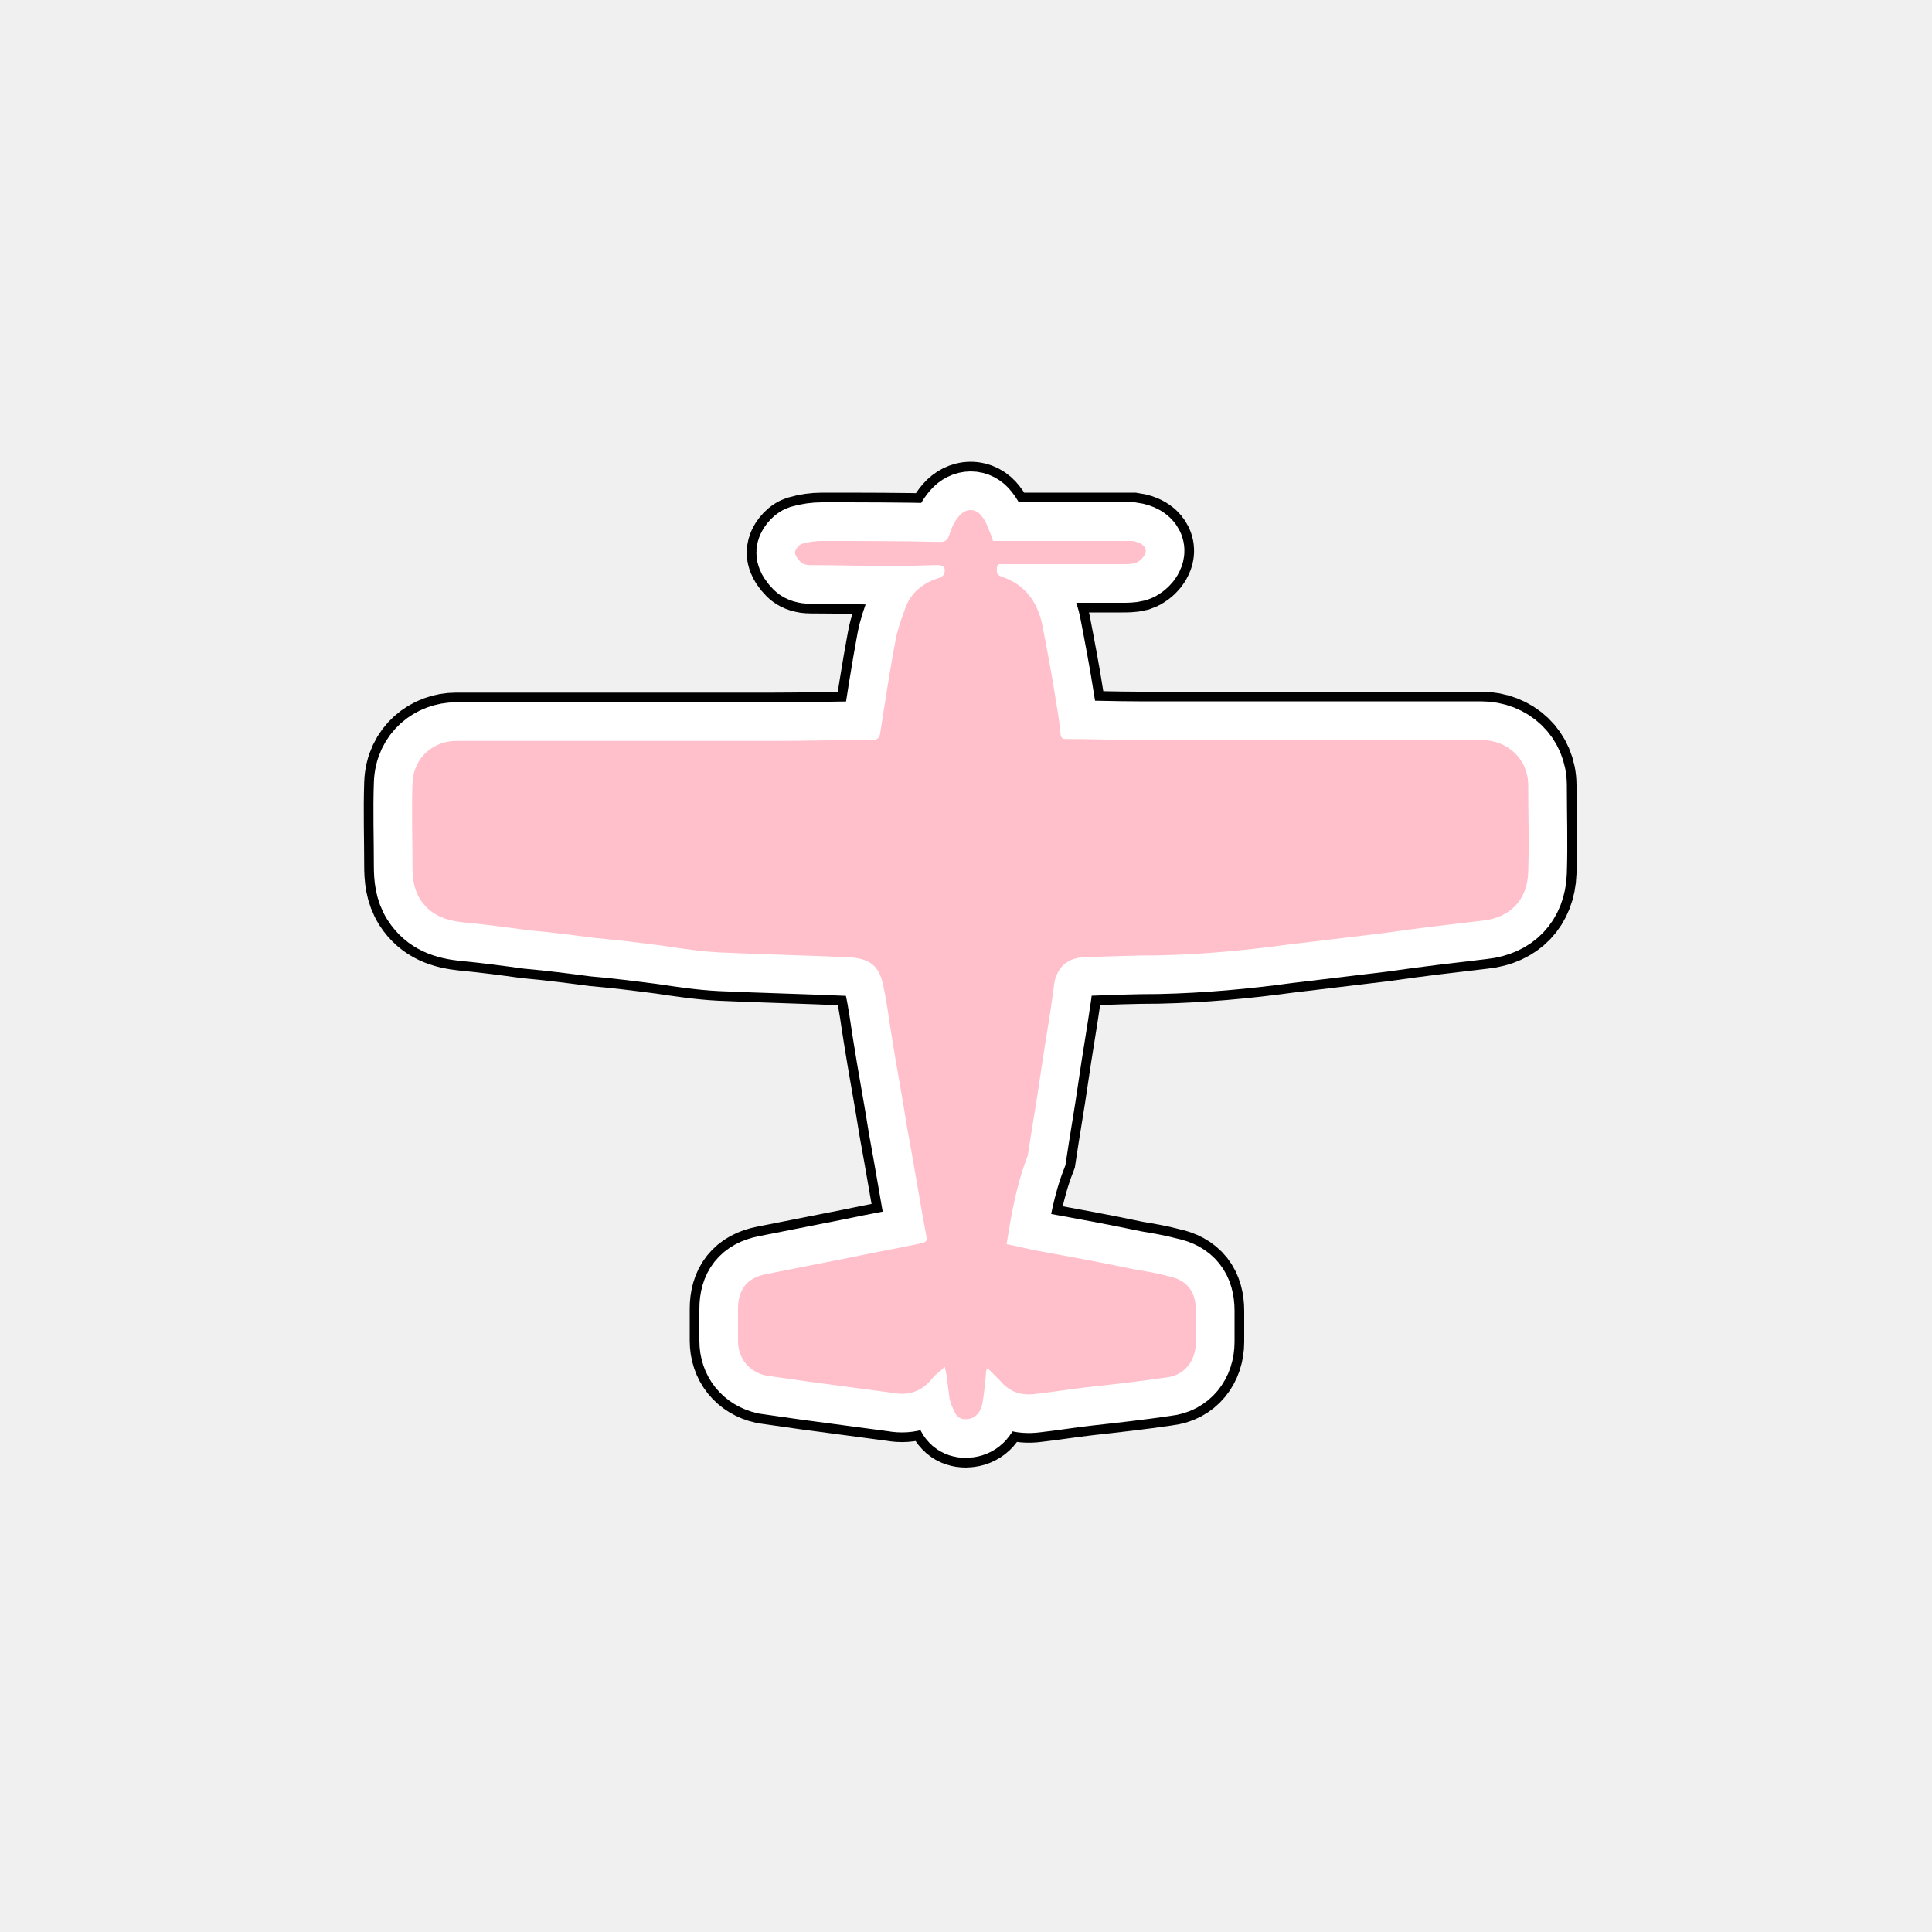
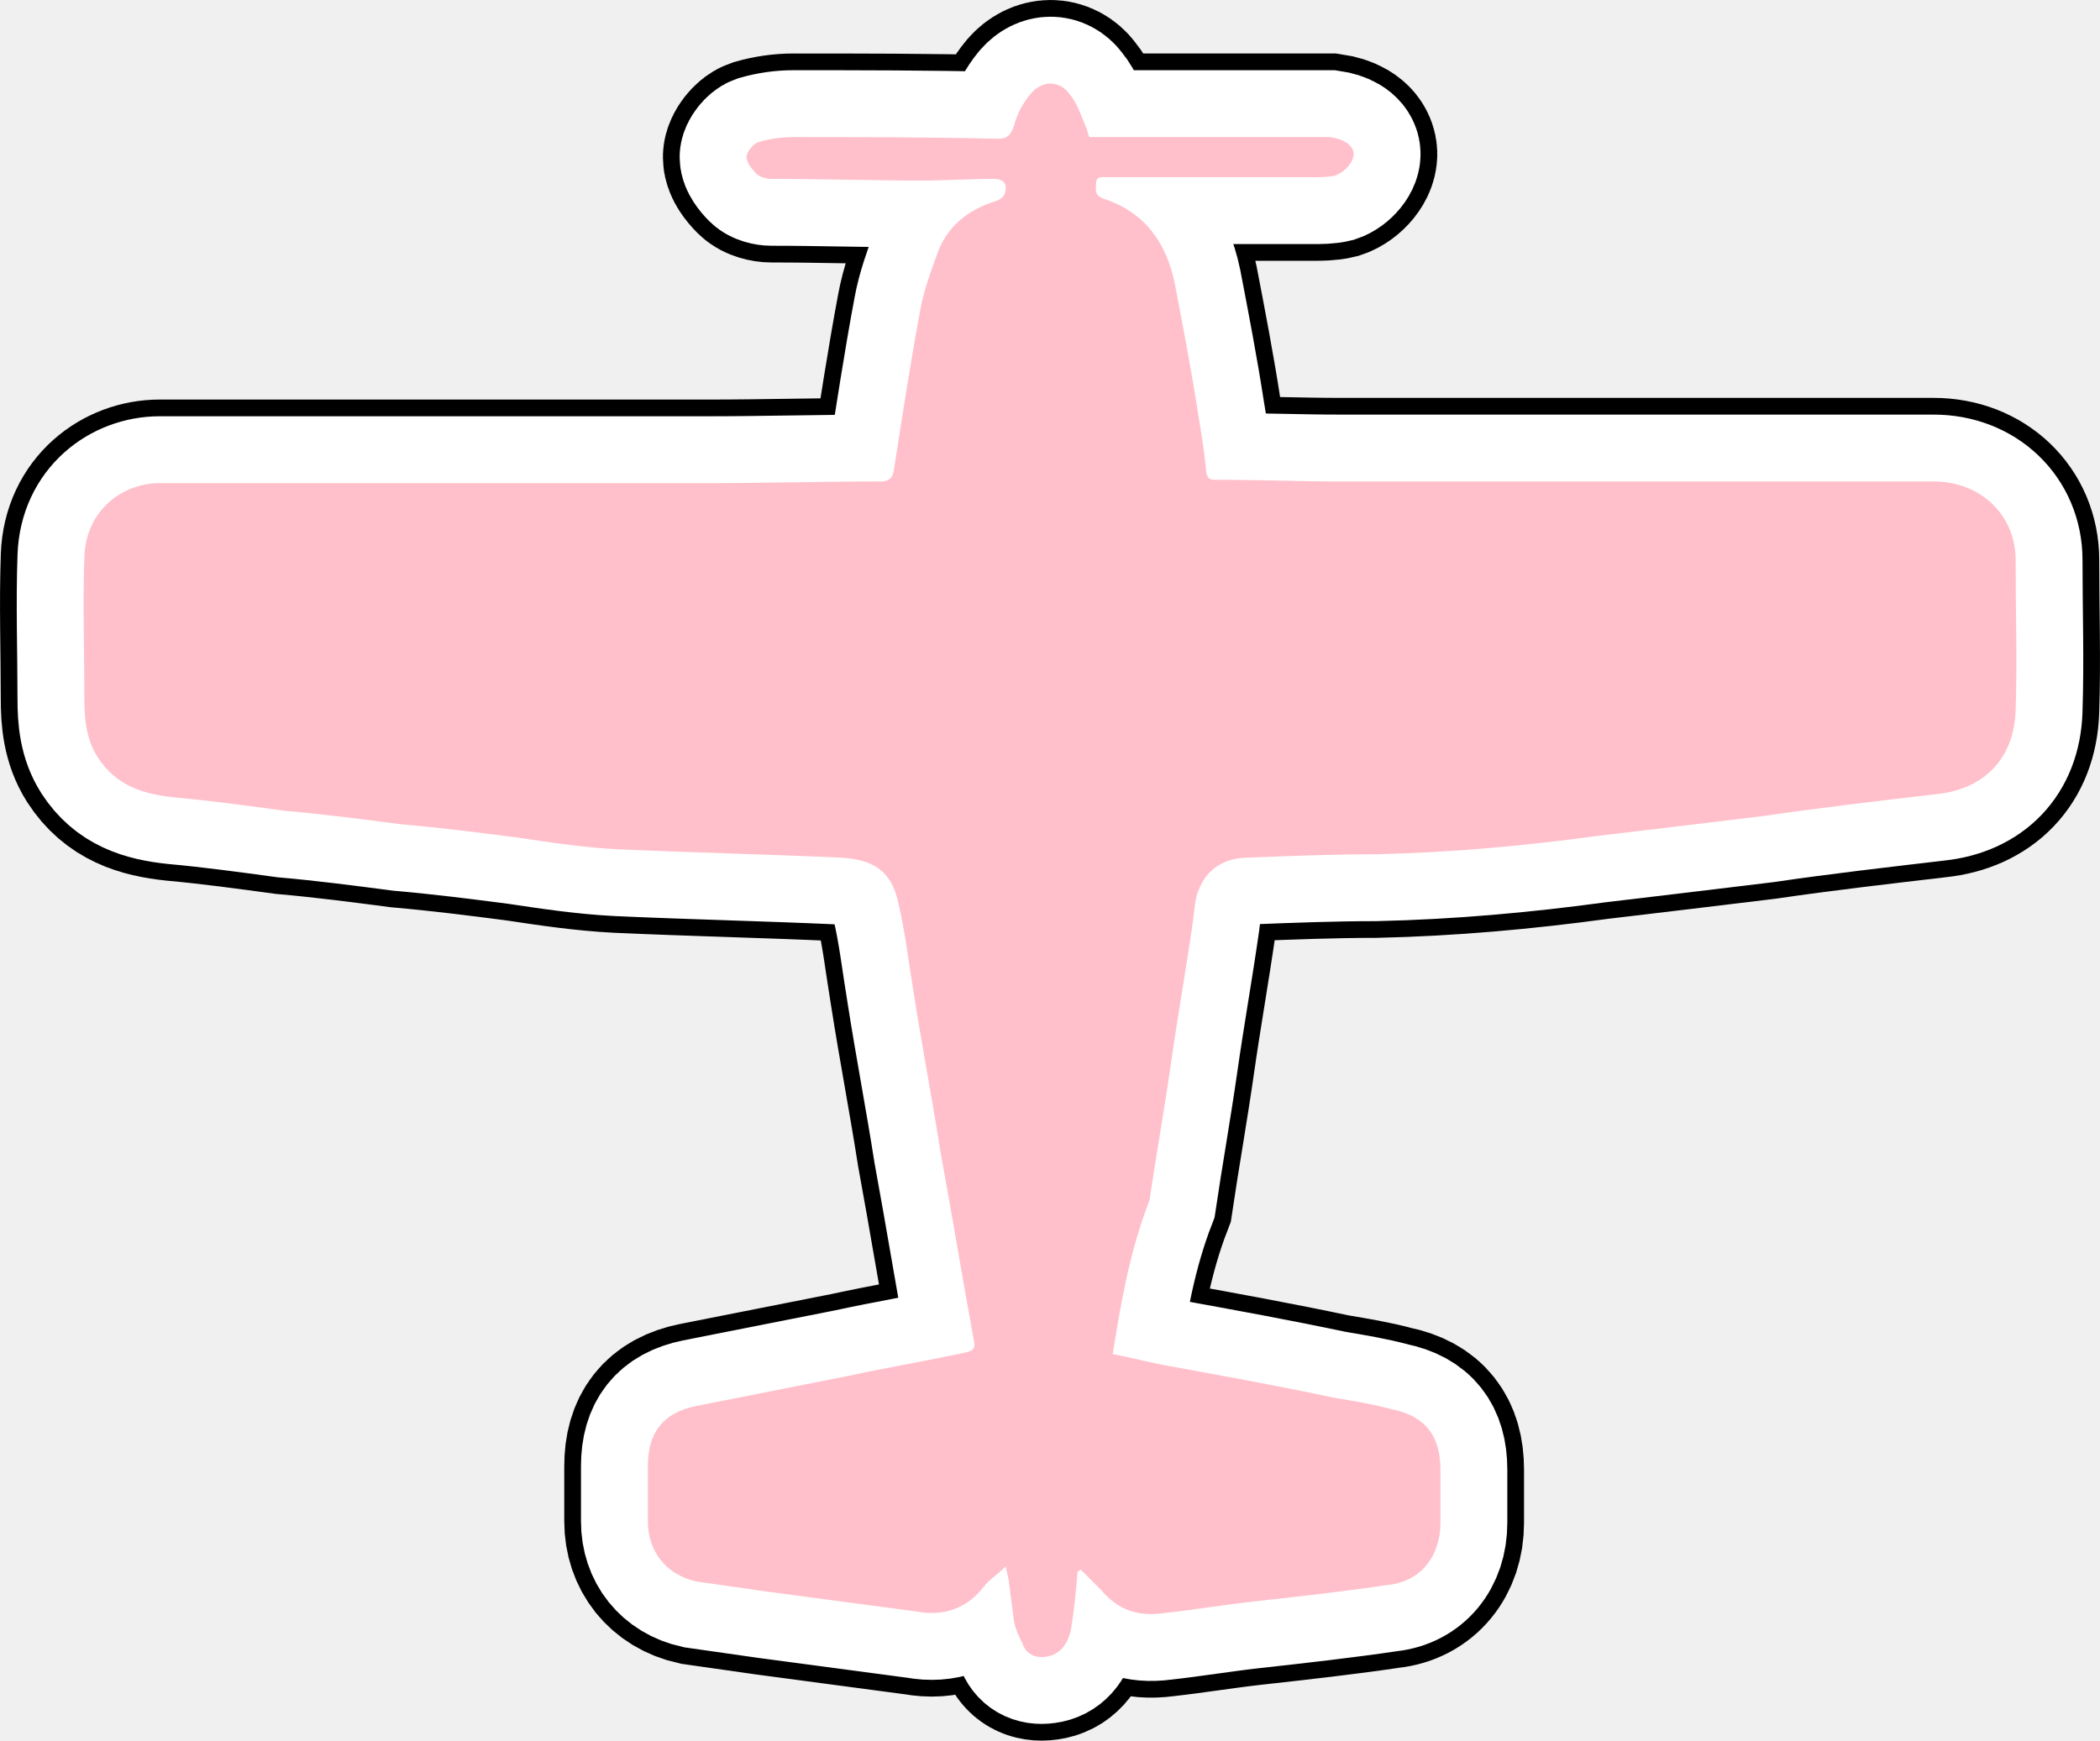
- <svg xmlns="http://www.w3.org/2000/svg" version="1.1" id="icon" x="0px" y="0px" viewBox="0 0 200 200" style="enable-background:new 0 0 200 200;" xml:space="preserve">
-   <path stroke="black" stroke-width="10" d="M104.2,128.8c1.1,0.2,2.2,0.5,3.3,0.7c3.3,0.6,6.6,1.2,9.9,1.9c1.2,0.2,2.4,0.4,3.5,0.7c2,0.4,2.9,1.6,2.9,3.6  c0,1.1,0,2.2,0,3.2c0,2-1.2,3.5-3.1,3.7c-2.7,0.4-5.4,0.7-8.1,1c-1.8,0.2-3.6,0.5-5.4,0.7c-1.5,0.2-2.7-0.2-3.7-1.4  c-0.4-0.4-0.8-0.8-1.2-1.2c-0.1,0-0.1,0.1-0.2,0.1c-0.1,1.2-0.2,2.3-0.4,3.5c-0.2,0.9-0.7,1.5-1.5,1.6c-0.7,0.1-1.2-0.2-1.4-0.8  c-0.2-0.4-0.4-0.8-0.5-1.3c-0.1-0.8-0.2-1.5-0.3-2.3c0-0.2-0.1-0.5-0.2-1c-0.5,0.5-1,0.8-1.3,1.2c-1,1.3-2.4,1.8-4,1.5  c-3-0.4-6-0.8-9-1.2c-1.4-0.2-2.8-0.4-4.2-0.6c-1.8-0.4-2.9-1.8-2.9-3.6c0-1.1,0-2.2,0-3.3c0-2,0.9-3.2,2.9-3.6  c3-0.6,6.1-1.2,9.1-1.8c2.3-0.5,4.7-0.9,7-1.4c0.5-0.1,0.6-0.3,0.5-0.7c-0.7-3.8-1.3-7.5-2-11.3c-0.5-3.2-1.1-6.3-1.6-9.5  c-0.3-1.8-0.5-3.6-0.9-5.3c-0.4-2-1.5-2.7-3.5-2.8c-4.4-0.2-8.9-0.3-13.3-0.5c-2-0.1-4-0.4-6-0.7c-2.3-0.3-4.7-0.6-7-0.8  c-2.3-0.3-4.6-0.6-6.9-0.8c-2.2-0.3-4.4-0.6-6.6-0.8c-1.9-0.2-3.5-0.7-4.6-2.4c-0.7-1.1-0.8-2.3-0.8-3.5c0-2.8-0.1-5.7,0-8.5  c0.1-2.8,2.3-4.4,4.5-4.4c10.9,0,21.8,0,32.8,0c3.4,0,6.8-0.1,10.3-0.1c0.4,0,0.7-0.1,0.8-0.6c0.5-3.2,1-6.5,1.6-9.7  c0.2-1.1,0.6-2.2,1-3.3c0.6-1.7,1.9-2.7,3.6-3.2c0.4-0.2,0.5-0.4,0.5-0.8c0-0.4-0.4-0.5-0.7-0.5c-1.4,0-2.9,0.1-4.3,0.1  c-3,0-6-0.1-9-0.1c-0.3,0-0.7-0.1-0.9-0.3c-0.3-0.3-0.6-0.7-0.6-1c0-0.3,0.4-0.8,0.7-0.9c0.7-0.2,1.4-0.3,2.1-0.3  c4.1,0,8.1,0,12.2,0.1c0.6,0,0.8-0.2,1-0.8c0.2-0.7,0.5-1.3,1-1.9c0.7-0.8,1.7-0.8,2.3,0c0.5,0.6,0.7,1.3,1,2  c0.1,0.2,0.1,0.4,0.2,0.6c1.2,0,2.4,0,3.6,0c3.5,0,7,0,10.5,0c0.1,0,0.2,0,0.3,0c0.7,0.1,1.3,0.4,1.4,0.9c0.1,0.5-0.5,1.2-1.1,1.4  c-0.4,0.1-0.9,0.1-1.3,0.1c-3.7,0-7.5,0-11.2,0c-0.4,0-0.7,0-1.1,0c-0.3,0-0.7-0.1-0.7,0.4c0,0.4-0.1,0.7,0.5,0.9  c2.4,0.8,3.7,2.6,4.2,5c0.5,2.6,1,5.2,1.4,7.8c0.2,1.2,0.4,2.4,0.5,3.6c0.1,0.4,0.3,0.4,0.6,0.4c2.5,0,5,0.1,7.5,0.1  c11.8,0,23.6,0,35.4,0c2.8,0,4.9,2,4.9,4.7c0,3,0.1,6,0,9c-0.1,2.9-1.9,4.7-4.7,5c-3.4,0.4-6.9,0.8-10.3,1.3  c-3.3,0.4-6.6,0.8-10,1.2c-4.4,0.6-8.8,1-13.3,1.1c-2.5,0-5.1,0.1-7.6,0.2c-1.3,0-2.4,0.6-2.9,1.8c-0.3,0.6-0.3,1.3-0.4,2  c-0.4,2.8-0.9,5.6-1.3,8.4c-0.4,2.8-0.9,5.6-1.3,8.3C105.2,122.7,104.7,125.7,104.2,128.8z" />
-   <path stroke="white" stroke-width="8" d="M104.2,128.8c1.1,0.2,2.2,0.5,3.3,0.7c3.3,0.6,6.6,1.2,9.9,1.9c1.2,0.2,2.4,0.4,3.5,0.7c2,0.4,2.9,1.6,2.9,3.6  c0,1.1,0,2.2,0,3.2c0,2-1.2,3.5-3.1,3.7c-2.7,0.4-5.4,0.7-8.1,1c-1.8,0.2-3.6,0.5-5.4,0.7c-1.5,0.2-2.7-0.2-3.7-1.4  c-0.4-0.4-0.8-0.8-1.2-1.2c-0.1,0-0.1,0.1-0.2,0.1c-0.1,1.2-0.2,2.3-0.4,3.5c-0.2,0.9-0.7,1.5-1.5,1.6c-0.7,0.1-1.2-0.2-1.4-0.8  c-0.2-0.4-0.4-0.8-0.5-1.3c-0.1-0.8-0.2-1.5-0.3-2.3c0-0.2-0.1-0.5-0.2-1c-0.5,0.5-1,0.8-1.3,1.2c-1,1.3-2.4,1.8-4,1.5  c-3-0.4-6-0.8-9-1.2c-1.4-0.2-2.8-0.4-4.2-0.6c-1.8-0.4-2.9-1.8-2.9-3.6c0-1.1,0-2.2,0-3.3c0-2,0.9-3.2,2.9-3.6  c3-0.6,6.1-1.2,9.1-1.8c2.3-0.5,4.7-0.9,7-1.4c0.5-0.1,0.6-0.3,0.5-0.7c-0.7-3.8-1.3-7.5-2-11.3c-0.5-3.2-1.1-6.3-1.6-9.5  c-0.3-1.8-0.5-3.6-0.9-5.3c-0.4-2-1.5-2.7-3.5-2.8c-4.4-0.2-8.9-0.3-13.3-0.5c-2-0.1-4-0.4-6-0.7c-2.3-0.3-4.7-0.6-7-0.8  c-2.3-0.3-4.6-0.6-6.9-0.8c-2.2-0.3-4.4-0.6-6.6-0.8c-1.9-0.2-3.5-0.7-4.6-2.4c-0.7-1.1-0.8-2.3-0.8-3.5c0-2.8-0.1-5.7,0-8.5  c0.1-2.8,2.3-4.4,4.5-4.4c10.9,0,21.8,0,32.8,0c3.4,0,6.8-0.1,10.3-0.1c0.4,0,0.7-0.1,0.8-0.6c0.5-3.2,1-6.5,1.6-9.7  c0.2-1.1,0.6-2.2,1-3.3c0.6-1.7,1.9-2.7,3.6-3.2c0.4-0.2,0.5-0.4,0.5-0.8c0-0.4-0.4-0.5-0.7-0.5c-1.4,0-2.9,0.1-4.3,0.1  c-3,0-6-0.1-9-0.1c-0.3,0-0.7-0.1-0.9-0.3c-0.3-0.3-0.6-0.7-0.6-1c0-0.3,0.4-0.8,0.7-0.9c0.7-0.2,1.4-0.3,2.1-0.3  c4.1,0,8.1,0,12.2,0.1c0.6,0,0.8-0.2,1-0.8c0.2-0.7,0.5-1.3,1-1.9c0.7-0.8,1.7-0.8,2.3,0c0.5,0.6,0.7,1.3,1,2  c0.1,0.2,0.1,0.4,0.2,0.6c1.2,0,2.4,0,3.6,0c3.5,0,7,0,10.5,0c0.1,0,0.2,0,0.3,0c0.7,0.1,1.3,0.4,1.4,0.9c0.1,0.5-0.5,1.2-1.1,1.4  c-0.4,0.1-0.9,0.1-1.3,0.1c-3.7,0-7.5,0-11.2,0c-0.4,0-0.7,0-1.1,0c-0.3,0-0.7-0.1-0.7,0.4c0,0.4-0.1,0.7,0.5,0.9  c2.4,0.8,3.7,2.6,4.2,5c0.5,2.6,1,5.2,1.4,7.8c0.2,1.2,0.4,2.4,0.5,3.6c0.1,0.4,0.3,0.4,0.6,0.4c2.5,0,5,0.1,7.5,0.1  c11.8,0,23.6,0,35.4,0c2.8,0,4.9,2,4.9,4.7c0,3,0.1,6,0,9c-0.1,2.9-1.9,4.7-4.7,5c-3.4,0.4-6.9,0.8-10.3,1.3  c-3.3,0.4-6.6,0.8-10,1.2c-4.4,0.6-8.8,1-13.3,1.1c-2.5,0-5.1,0.1-7.6,0.2c-1.3,0-2.4,0.6-2.9,1.8c-0.3,0.6-0.3,1.3-0.4,2  c-0.4,2.8-0.9,5.6-1.3,8.4c-0.4,2.8-0.9,5.6-1.3,8.3C105.2,122.7,104.7,125.7,104.2,128.8z" />
-   <path fill="pink" d="M104.2,128.8c1.1,0.2,2.2,0.5,3.3,0.7c3.3,0.6,6.6,1.2,9.9,1.9c1.2,0.2,2.4,0.4,3.5,0.7c2,0.4,2.9,1.6,2.9,3.6  c0,1.1,0,2.2,0,3.2c0,2-1.2,3.5-3.1,3.7c-2.7,0.4-5.4,0.7-8.1,1c-1.8,0.2-3.6,0.5-5.4,0.7c-1.5,0.2-2.7-0.2-3.7-1.4  c-0.4-0.4-0.8-0.8-1.2-1.2c-0.1,0-0.1,0.1-0.2,0.1c-0.1,1.2-0.2,2.3-0.4,3.5c-0.2,0.9-0.7,1.5-1.5,1.6c-0.7,0.1-1.2-0.2-1.4-0.8  c-0.2-0.4-0.4-0.8-0.5-1.3c-0.1-0.8-0.2-1.5-0.3-2.3c0-0.2-0.1-0.5-0.2-1c-0.5,0.5-1,0.8-1.3,1.2c-1,1.3-2.4,1.8-4,1.5  c-3-0.4-6-0.8-9-1.2c-1.4-0.2-2.8-0.4-4.2-0.6c-1.8-0.4-2.9-1.8-2.9-3.6c0-1.1,0-2.2,0-3.3c0-2,0.9-3.2,2.9-3.6  c3-0.6,6.1-1.2,9.1-1.8c2.3-0.5,4.7-0.9,7-1.4c0.5-0.1,0.6-0.3,0.5-0.7c-0.7-3.8-1.3-7.5-2-11.3c-0.5-3.2-1.1-6.3-1.6-9.5  c-0.3-1.8-0.5-3.6-0.9-5.3c-0.4-2-1.5-2.7-3.5-2.8c-4.4-0.2-8.9-0.3-13.3-0.5c-2-0.1-4-0.4-6-0.7c-2.3-0.3-4.7-0.6-7-0.8  c-2.3-0.3-4.6-0.6-6.9-0.8c-2.2-0.3-4.4-0.6-6.6-0.8c-1.9-0.2-3.5-0.7-4.6-2.4c-0.7-1.1-0.8-2.3-0.8-3.5c0-2.8-0.1-5.7,0-8.5  c0.1-2.8,2.3-4.4,4.5-4.4c10.9,0,21.8,0,32.8,0c3.4,0,6.8-0.1,10.3-0.1c0.4,0,0.7-0.1,0.8-0.6c0.5-3.2,1-6.5,1.6-9.7  c0.2-1.1,0.6-2.2,1-3.3c0.6-1.7,1.9-2.7,3.6-3.2c0.4-0.2,0.5-0.4,0.5-0.8c0-0.4-0.4-0.5-0.7-0.5c-1.4,0-2.9,0.1-4.3,0.1  c-3,0-6-0.1-9-0.1c-0.3,0-0.7-0.1-0.9-0.3c-0.3-0.3-0.6-0.7-0.6-1c0-0.3,0.4-0.8,0.7-0.9c0.7-0.2,1.4-0.3,2.1-0.3  c4.1,0,8.1,0,12.2,0.1c0.6,0,0.8-0.2,1-0.8c0.2-0.7,0.5-1.3,1-1.9c0.7-0.8,1.7-0.8,2.3,0c0.5,0.6,0.7,1.3,1,2  c0.1,0.2,0.1,0.4,0.2,0.6c1.2,0,2.4,0,3.6,0c3.5,0,7,0,10.5,0c0.1,0,0.2,0,0.3,0c0.7,0.1,1.3,0.4,1.4,0.9c0.1,0.5-0.5,1.2-1.1,1.4  c-0.4,0.1-0.9,0.1-1.3,0.1c-3.7,0-7.5,0-11.2,0c-0.4,0-0.7,0-1.1,0c-0.3,0-0.7-0.1-0.7,0.4c0,0.4-0.1,0.7,0.5,0.9  c2.4,0.8,3.7,2.6,4.2,5c0.5,2.6,1,5.2,1.4,7.8c0.2,1.2,0.4,2.4,0.5,3.6c0.1,0.4,0.3,0.4,0.6,0.4c2.5,0,5,0.1,7.5,0.1  c11.8,0,23.6,0,35.4,0c2.8,0,4.9,2,4.9,4.7c0,3,0.1,6,0,9c-0.1,2.9-1.9,4.7-4.7,5c-3.4,0.4-6.9,0.8-10.3,1.3  c-3.3,0.4-6.6,0.8-10,1.2c-4.4,0.6-8.8,1-13.3,1.1c-2.5,0-5.1,0.1-7.6,0.2c-1.3,0-2.4,0.6-2.9,1.8c-0.3,0.6-0.3,1.3-0.4,2  c-0.4,2.8-0.9,5.6-1.3,8.4c-0.4,2.8-0.9,5.6-1.3,8.3C105.2,122.7,104.7,125.7,104.2,128.8z" />
+ <svg xmlns="http://www.w3.org/2000/svg" version="1.1" id="icon" x="0px" y="0px" viewBox="0 0 125.592 104.115" xml:space="preserve" width="125.592" height="104.115">
+   <defs id="defs3" />
+   <path stroke="#000000" stroke-width="10" d="m 66.546,81 c 1.1,0.2 2.2,0.5 3.3,0.7 3.3,0.6 6.6,1.2 9.9,1.9 1.2,0.2 2.4,0.4 3.5,0.7 2,0.4 2.9,1.6 2.9,3.6 0,1.1 0,2.2 0,3.2 0,2 -1.2,3.5 -3.1,3.7 -2.7,0.4 -5.4,0.7 -8.1,1 -1.8,0.2 -3.6,0.5 -5.4,0.7 -1.5,0.2 -2.7,-0.2 -3.7,-1.4 -0.4,-0.4 -0.8,-0.8 -1.2,-1.2 -0.1,0 -0.1,0.1 -0.2,0.1 -0.1,1.2 -0.2,2.3 -0.4,3.5 -0.2,0.9 -0.7,1.5 -1.5,1.6 -0.7,0.1 -1.2,-0.2 -1.4,-0.8 -0.2,-0.4 -0.4,-0.8 -0.5,-1.3 -0.1,-0.8 -0.2,-1.5 -0.3,-2.3 0,-0.2 -0.1,-0.5 -0.2,-1 -0.5,0.5 -1,0.8 -1.3,1.2 -1,1.3 -2.4,1.8 -4,1.5 -3,-0.4 -6,-0.8 -9,-1.2 -1.4,-0.2 -2.8,-0.4 -4.2,-0.6 -1.8,-0.4 -2.9,-1.8 -2.9,-3.6 0,-1.1 0,-2.2 0,-3.3 0,-2 0.9,-3.2 2.9,-3.6 3,-0.6 6.1,-1.2 9.1,-1.8 2.3,-0.5 4.7,-0.9 7,-1.4 0.5,-0.1 0.6,-0.3 0.5,-0.7 -0.7,-3.8 -1.3,-7.5 -2,-11.3 -0.5,-3.2 -1.1,-6.3 -1.6,-9.5 -0.3,-1.8 -0.5,-3.6 -0.9,-5.3 -0.4,-2 -1.5,-2.7 -3.5,-2.8 -4.4,-0.2 -8.9,-0.3 -13.3,-0.5 -2,-0.1 -4,-0.4 -6,-0.7 -2.3,-0.3 -4.7,-0.6 -7,-0.8 -2.3,-0.3 -4.6,-0.6 -6.9,-0.8 -2.2,-0.3 -4.4,-0.6 -6.6,-0.8 C 8.546,47.5 6.946,47 5.846,45.3 c -0.7,-1.1 -0.8,-2.3 -0.8,-3.5 0,-2.8 -0.1,-5.7 0,-8.5 0.1,-2.8 2.3,-4.4 4.5,-4.4 10.9,0 21.8,0 32.8,0 3.4,0 6.8,-0.1 10.3,-0.1 0.4,0 0.7,-0.1 0.8,-0.6 0.5,-3.2 1,-6.5 1.6,-9.7 0.2,-1.1 0.6,-2.2 1,-3.3 0.6,-1.7 1.9,-2.7 3.6,-3.2 0.4,-0.2 0.5,-0.4 0.5,-0.8 0,-0.4 -0.4,-0.5 -0.7,-0.5 -1.4,0 -2.9,0.1 -4.3,0.1 -3,0 -6,-0.1 -9,-0.1 -0.3,0 -0.7,-0.1 -0.9,-0.3 -0.3,-0.3 -0.6,-0.7 -0.6,-1 0,-0.3 0.4,-0.8 0.7,-0.9 0.7,-0.2 1.4,-0.3 2.1,-0.3 4.1,0 8.1,0 12.2,0.1 0.6,0 0.8,-0.2 1,-0.8 0.2,-0.7 0.5,-1.3 1,-1.9 0.7,-0.8 1.7,-0.8 2.3,0 0.5,0.6 0.7,1.3 1,2 0.1,0.2 0.1,0.4 0.2,0.6 1.2,0 2.4,0 3.6,0 3.5,0 7,0 10.5,0 0.1,0 0.2,0 0.3,0 0.7,0.1 1.3,0.4 1.4,0.9 0.1,0.5 -0.5,1.2 -1.1,1.4 -0.4,0.1 -0.9,0.1 -1.3,0.1 -3.7,0 -7.5,0 -11.2,0 -0.4,0 -0.7,0 -1.1,0 -0.3,0 -0.7,-0.1 -0.7,0.4 0,0.4 -0.1,0.7 0.5,0.9 2.4,0.8 3.7,2.6 4.2,5 0.5,2.6 1,5.2 1.4,7.8 0.2,1.2 0.4,2.4 0.5,3.6 0.1,0.4 0.3,0.4 0.6,0.4 2.5,0 5,0.1 7.5,0.1 11.8,0 23.6,0 35.4,0 2.8,0 4.9,2 4.9,4.7 0,3 0.1,6 0,9 -0.1,2.9 -1.9,4.7 -4.7,5 -3.4,0.4 -6.9,0.8 -10.3,1.3 -3.3,0.4 -6.6,0.8 -10,1.2 -4.4,0.6 -8.8,1 -13.3,1.1 -2.5,0 -5.1,0.1 -7.6,0.2 -1.3,0 -2.4,0.6 -2.9,1.8 -0.3,0.6 -0.3,1.3 -0.4,2 -0.4,2.8 -0.9,5.6 -1.3,8.4 -0.4,2.8 -0.9,5.6 -1.3,8.3 -1.2,3.1 -1.7,6.1 -2.2,9.2 z" id="path1" />
+   <path stroke="#ffffff" stroke-width="8" d="m 66.546,81 c 1.1,0.2 2.2,0.5 3.3,0.7 3.3,0.6 6.6,1.2 9.9,1.9 1.2,0.2 2.4,0.4 3.5,0.7 2,0.4 2.9,1.6 2.9,3.6 0,1.1 0,2.2 0,3.2 0,2 -1.2,3.5 -3.1,3.7 -2.7,0.4 -5.4,0.7 -8.1,1 -1.8,0.2 -3.6,0.5 -5.4,0.7 -1.5,0.2 -2.7,-0.2 -3.7,-1.4 -0.4,-0.4 -0.8,-0.8 -1.2,-1.2 -0.1,0 -0.1,0.1 -0.2,0.1 -0.1,1.2 -0.2,2.3 -0.4,3.5 -0.2,0.9 -0.7,1.5 -1.5,1.6 -0.7,0.1 -1.2,-0.2 -1.4,-0.8 -0.2,-0.4 -0.4,-0.8 -0.5,-1.3 -0.1,-0.8 -0.2,-1.5 -0.3,-2.3 0,-0.2 -0.1,-0.5 -0.2,-1 -0.5,0.5 -1,0.8 -1.3,1.2 -1,1.3 -2.4,1.8 -4,1.5 -3,-0.4 -6,-0.8 -9,-1.2 -1.4,-0.2 -2.8,-0.4 -4.2,-0.6 -1.8,-0.4 -2.9,-1.8 -2.9,-3.6 0,-1.1 0,-2.2 0,-3.3 0,-2 0.9,-3.2 2.9,-3.6 3,-0.6 6.1,-1.2 9.1,-1.8 2.3,-0.5 4.7,-0.9 7,-1.4 0.5,-0.1 0.6,-0.3 0.5,-0.7 -0.7,-3.8 -1.3,-7.5 -2,-11.3 -0.5,-3.2 -1.1,-6.3 -1.6,-9.5 -0.3,-1.8 -0.5,-3.6 -0.9,-5.3 -0.4,-2 -1.5,-2.7 -3.5,-2.8 -4.4,-0.2 -8.9,-0.3 -13.3,-0.5 -2,-0.1 -4,-0.4 -6,-0.7 -2.3,-0.3 -4.7,-0.6 -7,-0.8 -2.3,-0.3 -4.6,-0.6 -6.9,-0.8 -2.2,-0.3 -4.4,-0.6 -6.6,-0.8 C 8.546,47.5 6.946,47 5.846,45.3 c -0.7,-1.1 -0.8,-2.3 -0.8,-3.5 0,-2.8 -0.1,-5.7 0,-8.5 0.1,-2.8 2.3,-4.4 4.5,-4.4 10.9,0 21.8,0 32.8,0 3.4,0 6.8,-0.1 10.3,-0.1 0.4,0 0.7,-0.1 0.8,-0.6 0.5,-3.2 1,-6.5 1.6,-9.7 0.2,-1.1 0.6,-2.2 1,-3.3 0.6,-1.7 1.9,-2.7 3.6,-3.2 0.4,-0.2 0.5,-0.4 0.5,-0.8 0,-0.4 -0.4,-0.5 -0.7,-0.5 -1.4,0 -2.9,0.1 -4.3,0.1 -3,0 -6,-0.1 -9,-0.1 -0.3,0 -0.7,-0.1 -0.9,-0.3 -0.3,-0.3 -0.6,-0.7 -0.6,-1 0,-0.3 0.4,-0.8 0.7,-0.9 0.7,-0.2 1.4,-0.3 2.1,-0.3 4.1,0 8.1,0 12.2,0.1 0.6,0 0.8,-0.2 1,-0.8 0.2,-0.7 0.5,-1.3 1,-1.9 0.7,-0.8 1.7,-0.8 2.3,0 0.5,0.6 0.7,1.3 1,2 0.1,0.2 0.1,0.4 0.2,0.6 1.2,0 2.4,0 3.6,0 3.5,0 7,0 10.5,0 0.1,0 0.2,0 0.3,0 0.7,0.1 1.3,0.4 1.4,0.9 0.1,0.5 -0.5,1.2 -1.1,1.4 -0.4,0.1 -0.9,0.1 -1.3,0.1 -3.7,0 -7.5,0 -11.2,0 -0.4,0 -0.7,0 -1.1,0 -0.3,0 -0.7,-0.1 -0.7,0.4 0,0.4 -0.1,0.7 0.5,0.9 2.4,0.8 3.7,2.6 4.2,5 0.5,2.6 1,5.2 1.4,7.8 0.2,1.2 0.4,2.4 0.5,3.6 0.1,0.4 0.3,0.4 0.6,0.4 2.5,0 5,0.1 7.5,0.1 11.8,0 23.6,0 35.4,0 2.8,0 4.9,2 4.9,4.7 0,3 0.1,6 0,9 -0.1,2.9 -1.9,4.7 -4.7,5 -3.4,0.4 -6.9,0.8 -10.3,1.3 -3.3,0.4 -6.6,0.8 -10,1.2 -4.4,0.6 -8.8,1 -13.3,1.1 -2.5,0 -5.1,0.1 -7.6,0.2 -1.3,0 -2.4,0.6 -2.9,1.8 -0.3,0.6 -0.3,1.3 -0.4,2 -0.4,2.8 -0.9,5.6 -1.3,8.4 -0.4,2.8 -0.9,5.6 -1.3,8.3 -1.2,3.1 -1.7,6.1 -2.2,9.2 z" id="path2" />
+   <path fill="#ffc0cb" d="m 66.546,81 c 1.1,0.2 2.2,0.5 3.3,0.7 3.3,0.6 6.6,1.2 9.9,1.9 1.2,0.2 2.4,0.4 3.5,0.7 2,0.4 2.9,1.6 2.9,3.6 0,1.1 0,2.2 0,3.2 0,2 -1.2,3.5 -3.1,3.7 -2.7,0.4 -5.4,0.7 -8.1,1 -1.8,0.2 -3.6,0.5 -5.4,0.7 -1.5,0.2 -2.7,-0.2 -3.7,-1.4 -0.4,-0.4 -0.8,-0.8 -1.2,-1.2 -0.1,0 -0.1,0.1 -0.2,0.1 -0.1,1.2 -0.2,2.3 -0.4,3.5 -0.2,0.9 -0.7,1.5 -1.5,1.6 -0.7,0.1 -1.2,-0.2 -1.4,-0.8 -0.2,-0.4 -0.4,-0.8 -0.5,-1.3 -0.1,-0.8 -0.2,-1.5 -0.3,-2.3 0,-0.2 -0.1,-0.5 -0.2,-1 -0.5,0.5 -1,0.8 -1.3,1.2 -1,1.3 -2.4,1.8 -4,1.5 -3,-0.4 -6,-0.8 -9,-1.2 -1.4,-0.2 -2.8,-0.4 -4.2,-0.6 -1.8,-0.4 -2.9,-1.8 -2.9,-3.6 0,-1.1 0,-2.2 0,-3.3 0,-2 0.9,-3.2 2.9,-3.6 3,-0.6 6.1,-1.2 9.1,-1.8 2.3,-0.5 4.7,-0.9 7,-1.4 0.5,-0.1 0.6,-0.3 0.5,-0.7 -0.7,-3.8 -1.3,-7.5 -2,-11.3 -0.5,-3.2 -1.1,-6.3 -1.6,-9.5 -0.3,-1.8 -0.5,-3.6 -0.9,-5.3 -0.4,-2 -1.5,-2.7 -3.5,-2.8 -4.4,-0.2 -8.9,-0.3 -13.3,-0.5 -2,-0.1 -4,-0.4 -6,-0.7 -2.3,-0.3 -4.7,-0.6 -7,-0.8 -2.3,-0.3 -4.6,-0.6 -6.9,-0.8 -2.2,-0.3 -4.4,-0.6 -6.6,-0.8 C 8.546,47.5 6.946,47 5.846,45.3 c -0.7,-1.1 -0.8,-2.3 -0.8,-3.5 0,-2.8 -0.1,-5.7 0,-8.5 0.1,-2.8 2.3,-4.4 4.5,-4.4 10.9,0 21.8,0 32.8,0 3.4,0 6.8,-0.1 10.3,-0.1 0.4,0 0.7,-0.1 0.8,-0.6 0.5,-3.2 1,-6.5 1.6,-9.7 0.2,-1.1 0.6,-2.2 1,-3.3 0.6,-1.7 1.9,-2.7 3.6,-3.2 0.4,-0.2 0.5,-0.4 0.5,-0.8 0,-0.4 -0.4,-0.5 -0.7,-0.5 -1.4,0 -2.9,0.1 -4.3,0.1 -3,0 -6,-0.1 -9,-0.1 -0.3,0 -0.7,-0.1 -0.9,-0.3 -0.3,-0.3 -0.6,-0.7 -0.6,-1 0,-0.3 0.4,-0.8 0.7,-0.9 0.7,-0.2 1.4,-0.3 2.1,-0.3 4.1,0 8.1,0 12.2,0.1 0.6,0 0.8,-0.2 1,-0.8 0.2,-0.7 0.5,-1.3 1,-1.9 0.7,-0.8 1.7,-0.8 2.3,0 0.5,0.6 0.7,1.3 1,2 0.1,0.2 0.1,0.4 0.2,0.6 1.2,0 2.4,0 3.6,0 3.5,0 7,0 10.5,0 0.1,0 0.2,0 0.3,0 0.7,0.1 1.3,0.4 1.4,0.9 0.1,0.5 -0.5,1.2 -1.1,1.4 -0.4,0.1 -0.9,0.1 -1.3,0.1 -3.7,0 -7.5,0 -11.2,0 -0.4,0 -0.7,0 -1.1,0 -0.3,0 -0.7,-0.1 -0.7,0.4 0,0.4 -0.1,0.7 0.5,0.9 2.4,0.8 3.7,2.6 4.2,5 0.5,2.6 1,5.2 1.4,7.8 0.2,1.2 0.4,2.4 0.5,3.6 0.1,0.4 0.3,0.4 0.6,0.4 2.5,0 5,0.1 7.5,0.1 11.8,0 23.6,0 35.4,0 2.8,0 4.9,2 4.9,4.7 0,3 0.1,6 0,9 -0.1,2.9 -1.9,4.7 -4.7,5 -3.4,0.4 -6.9,0.8 -10.3,1.3 -3.3,0.4 -6.6,0.8 -10,1.2 -4.4,0.6 -8.8,1 -13.3,1.1 -2.5,0 -5.1,0.1 -7.6,0.2 -1.3,0 -2.4,0.6 -2.9,1.8 -0.3,0.6 -0.3,1.3 -0.4,2 -0.4,2.8 -0.9,5.6 -1.3,8.4 -0.4,2.8 -0.9,5.6 -1.3,8.3 -1.2,3.1 -1.7,6.1 -2.2,9.2 z" id="path3" />
</svg>
